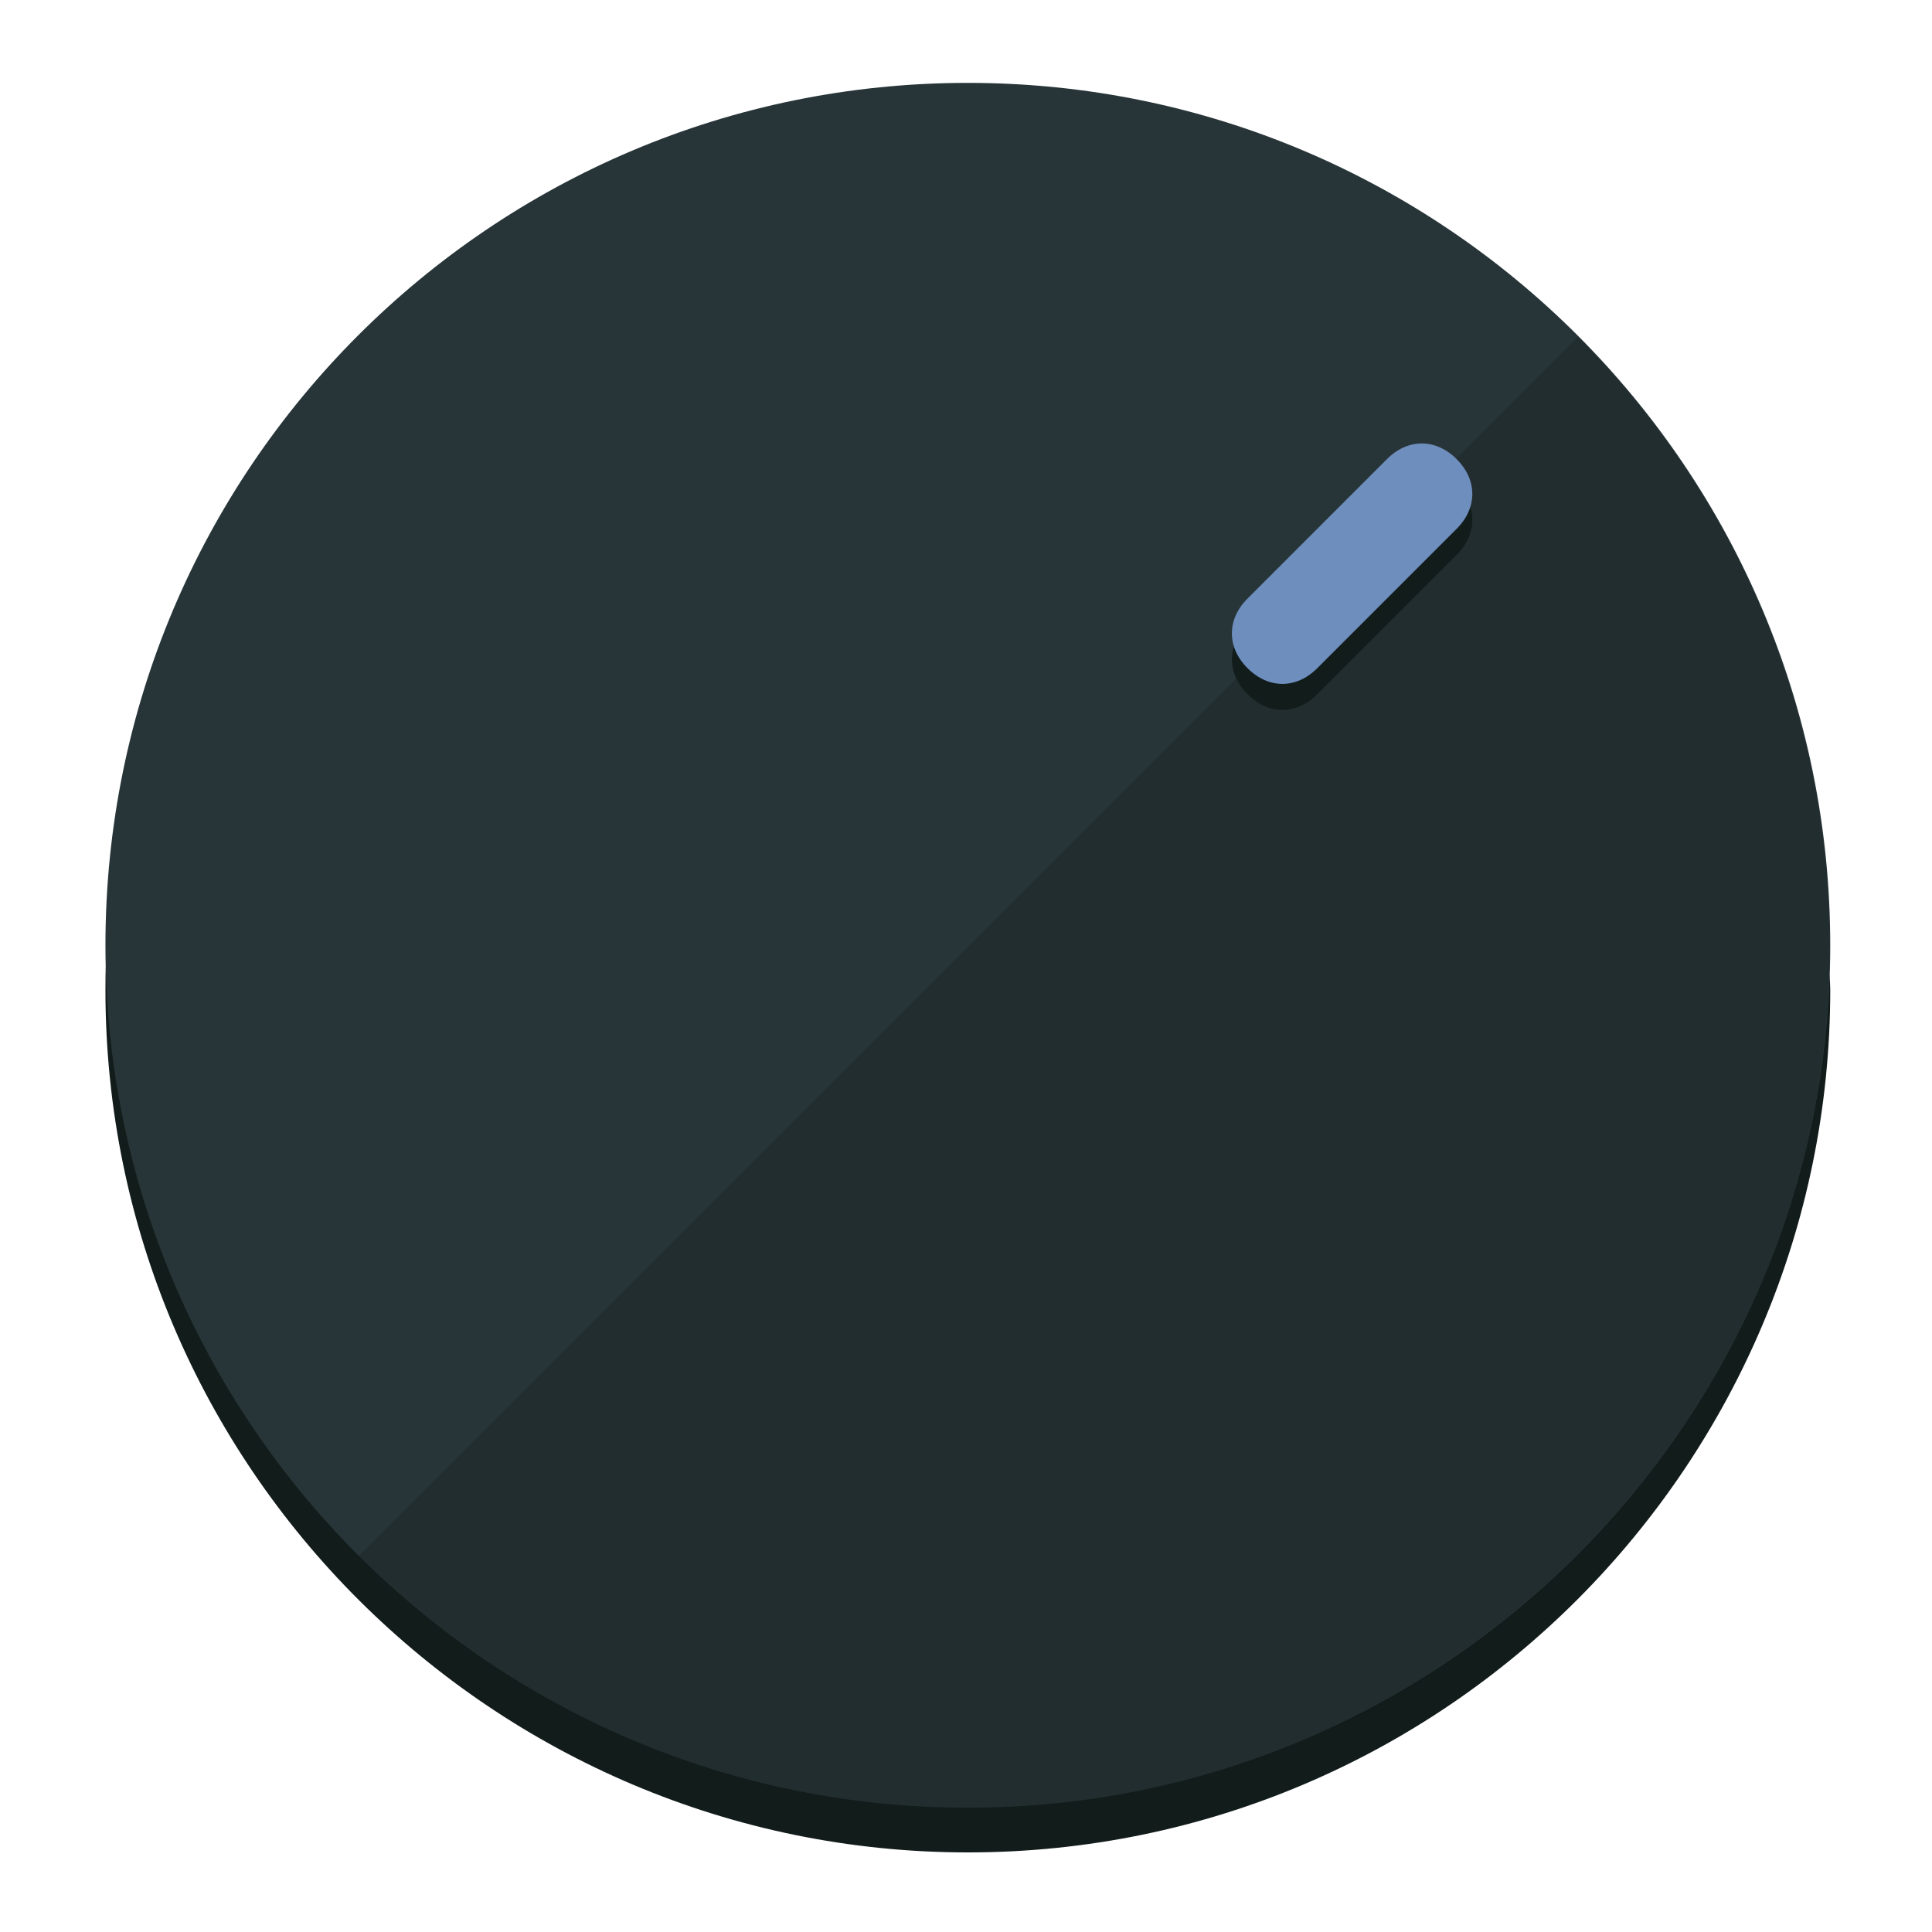
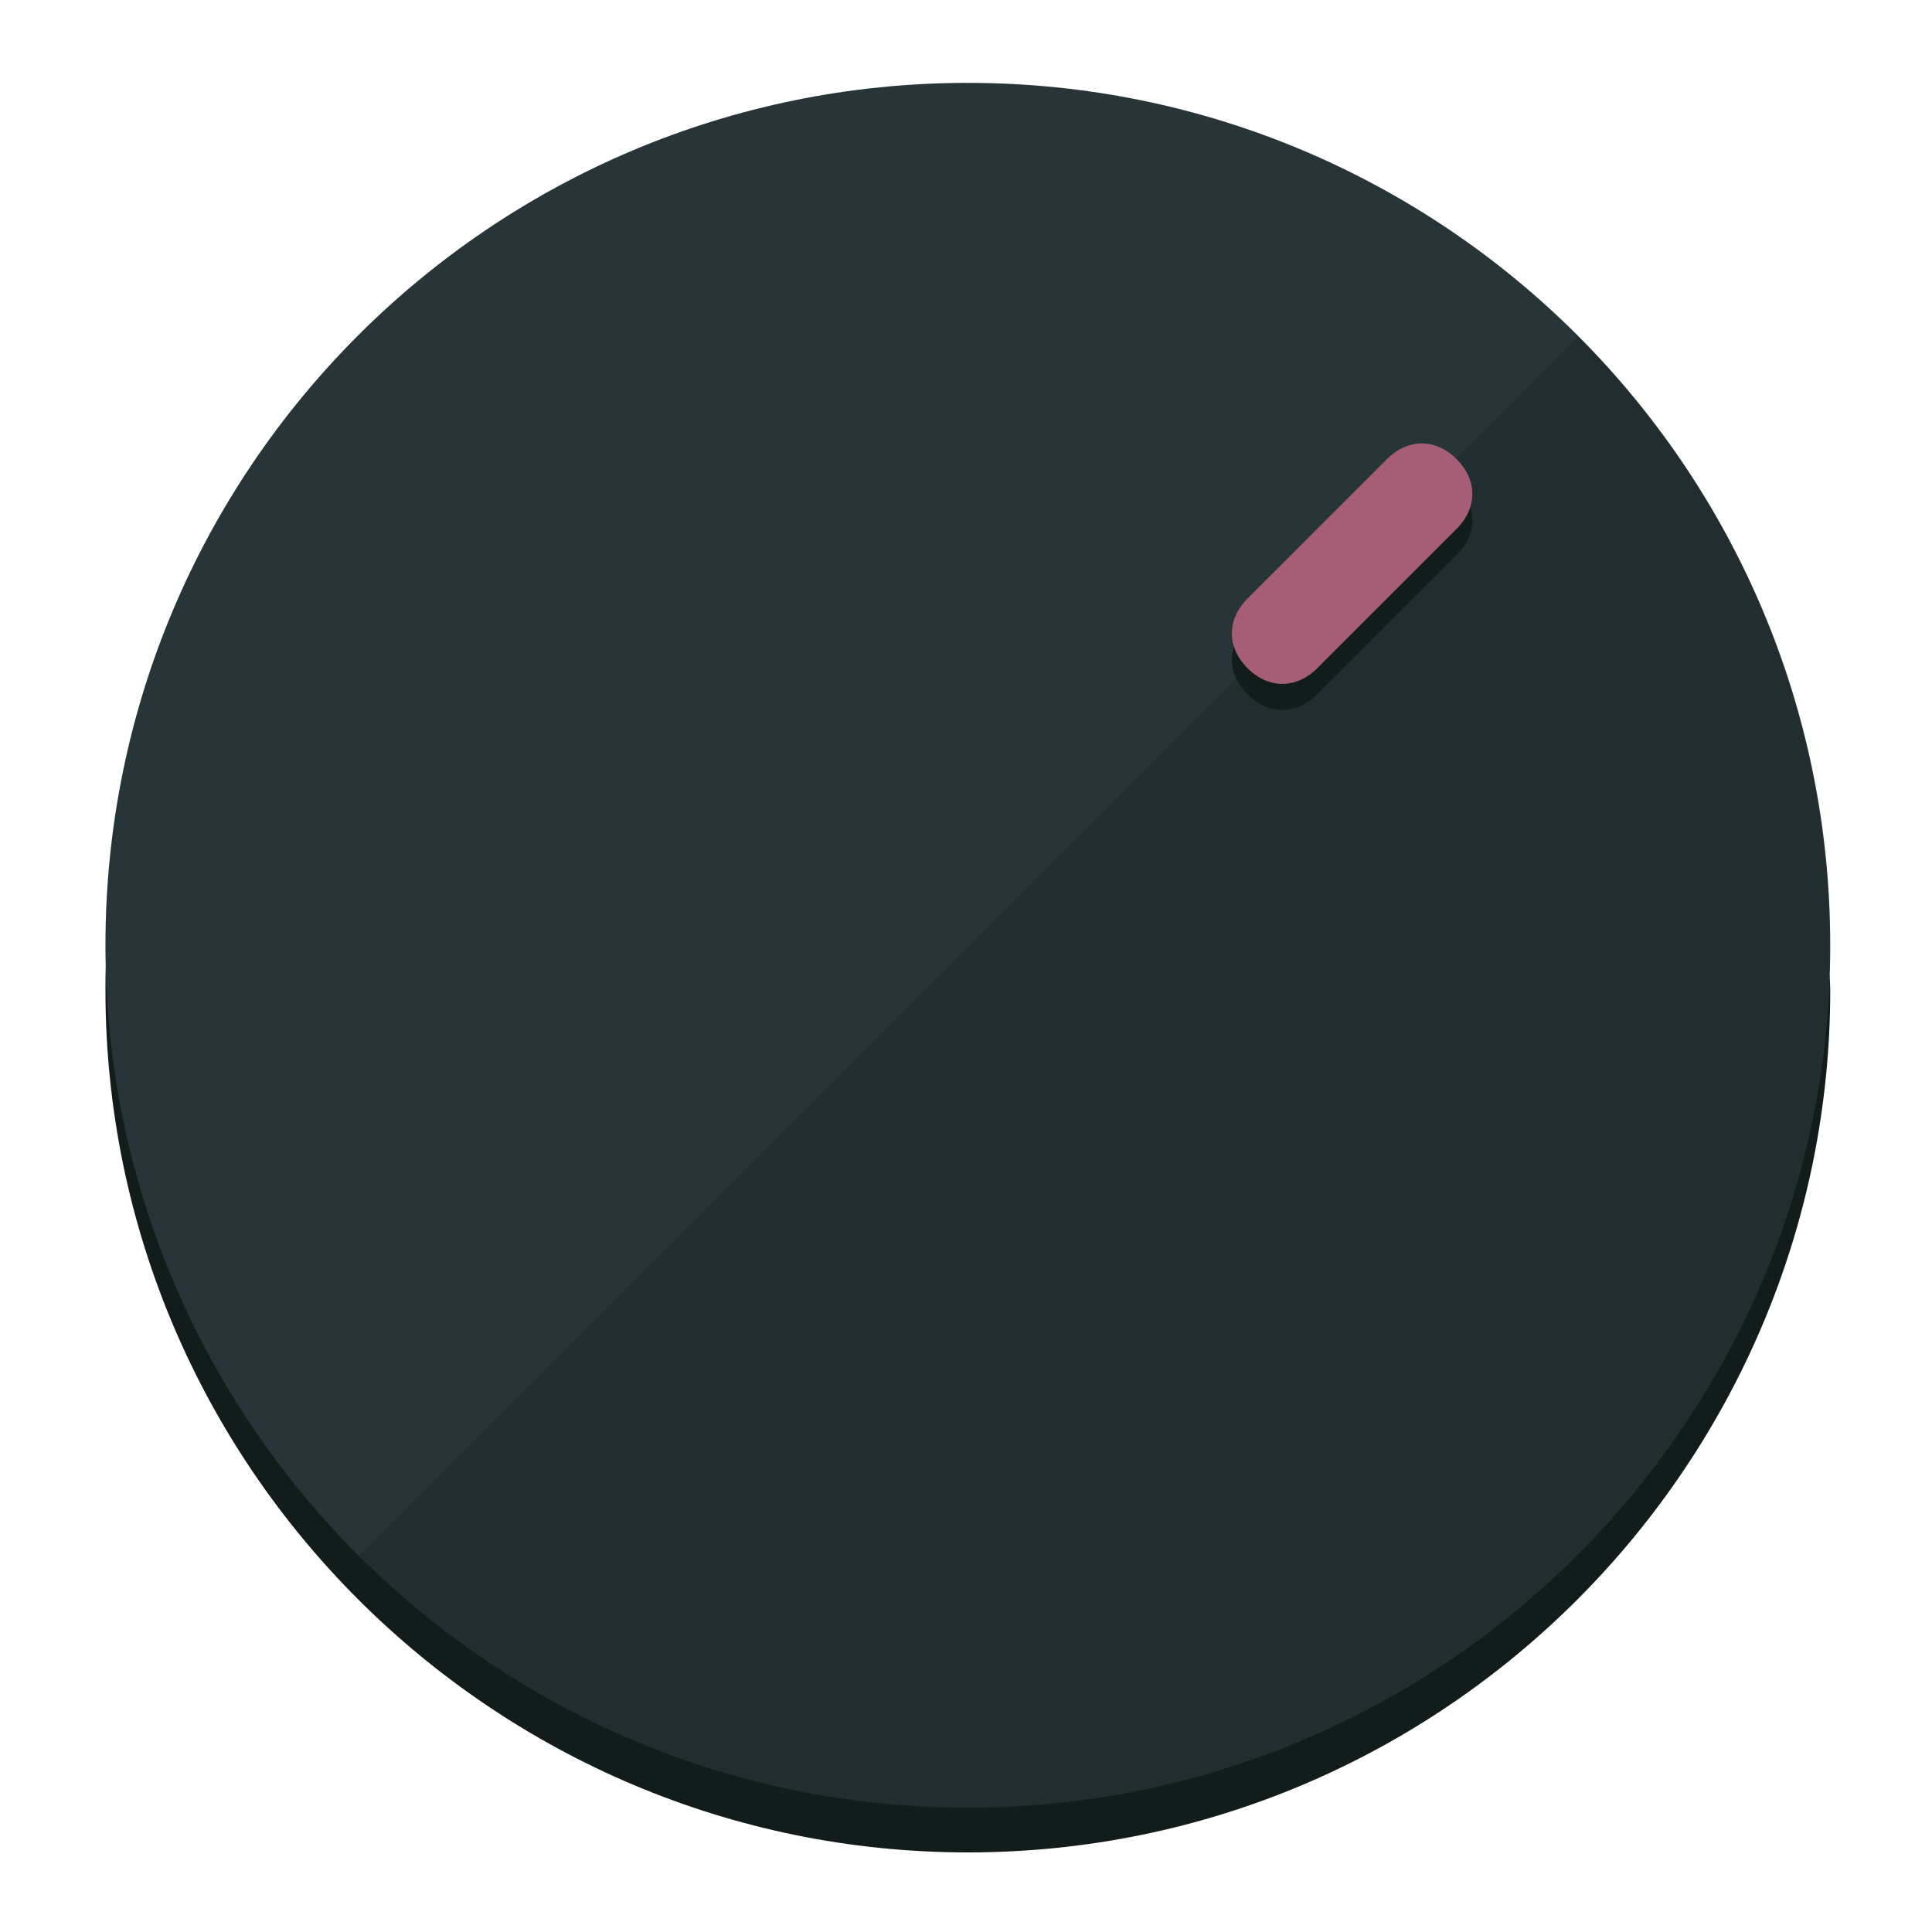
<svg xmlns="http://www.w3.org/2000/svg" height="120px" width="120px" version="1.1" id="Layer_1" viewBox="0 0 496.8 496.8" xml:space="preserve">
  <defs id="defs23" />
  <g id="g3158">
    <path style="display:inline;fill:#121c1b;fill-opacity:1;stroke-width:1.584" d="m 248.875,445.92 c 116.582,0 212.89,-91.238 220.493,-205.286 0,5.069 1.267,8.87 1.267,13.939 0,121.651 -98.842,221.76 -221.76,221.76 -121.651,0 -221.76,-98.842 -221.76,-221.76 0,-5.069 0,-8.87 1.267,-13.939 7.603,114.048 103.91,205.286 220.493,205.286 z" id="path8" />
    <circle style="display:inline;fill:#283538;fill-opacity:1;stroke-width:1.584" cx="248.875" cy="243.071" r="221.76" id="circle12" />
    <path style="display:inline;fill:#000000;fill-opacity:0.154;stroke-width:1.587" d="m 405.744,86.606 c 86.308,86.308 86.308,227.193 0,313.5 -86.308,86.308 -227.193,86.308 -313.5,0" id="path14" />
  </g>
  <g id="g3198">
    <circle style="display:none;fill:#000000;fill-opacity:0;stroke-width:1.584" cx="347.932" cy="-3.454" r="221.76" id="circle12-3" transform="rotate(45)" />
    <path style="display:inline;fill:#121c1b;fill-opacity:1;stroke-width:1.584" d="m 338.732,178.525 c -5.376,5.376 -12.545,5.376 -17.921,-3e-5 v 0 c -5.376,-5.376 -5.376,-12.545 -1e-5,-17.921 l 35.842,-35.842 c 5.376,-5.376 12.545,-5.376 17.921,2e-5 v 0 c 5.376,5.376 5.376,12.545 0,17.921 z" id="path3789" />
-     <path style="display:inline;fill:#6E8EBE;stroke-width:1.584" d="m 338.722,171.826 c -5.376,5.376 -12.545,5.376 -17.921,-2e-5 v 0 c -5.376,-5.376 -5.376,-12.545 0,-17.921 l 35.842,-35.842 c 5.376,-5.376 12.545,-5.376 17.921,-10e-6 v 0 c 5.376,5.376 5.376,12.545 0,17.921 z" id="path915" />
+     <path style="display:inline;fill:#A55E76;stroke-width:1.584" d="m 338.722,171.826 c -5.376,5.376 -12.545,5.376 -17.921,-2e-5 v 0 c -5.376,-5.376 -5.376,-12.545 0,-17.921 l 35.842,-35.842 c 5.376,-5.376 12.545,-5.376 17.921,-10e-6 v 0 c 5.376,5.376 5.376,12.545 0,17.921 z" id="path915" />
  </g>
</svg>
